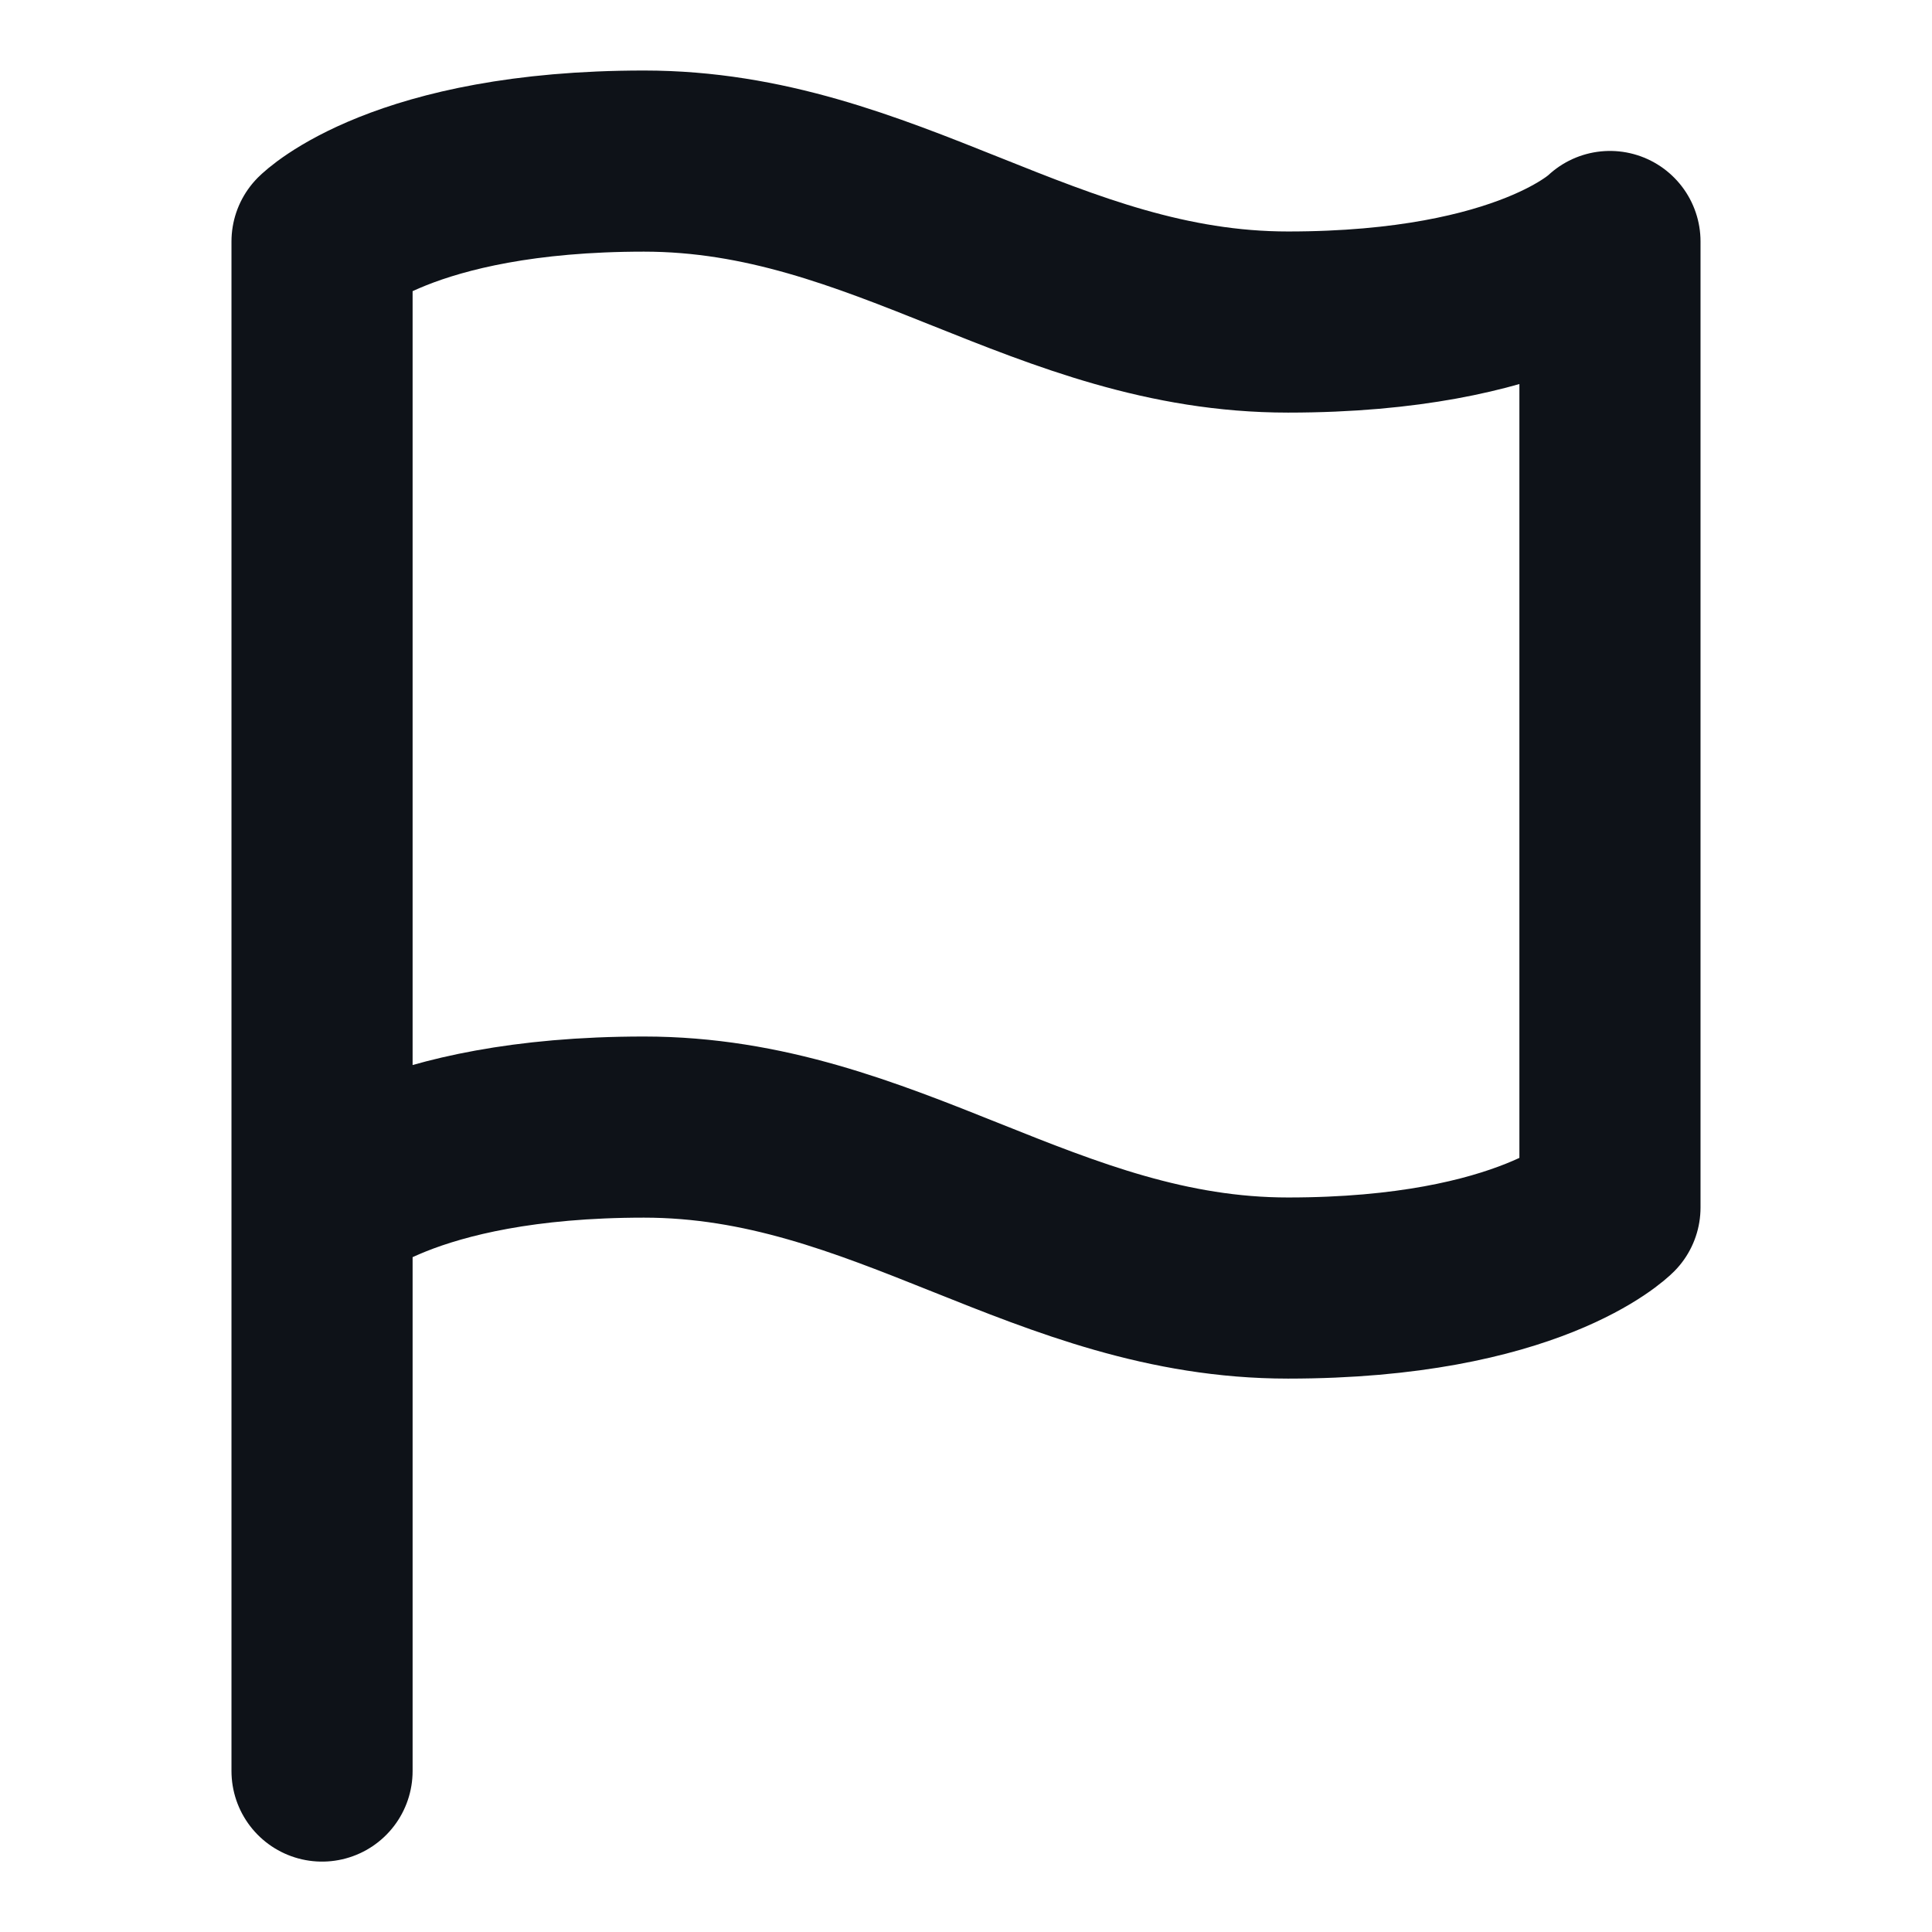
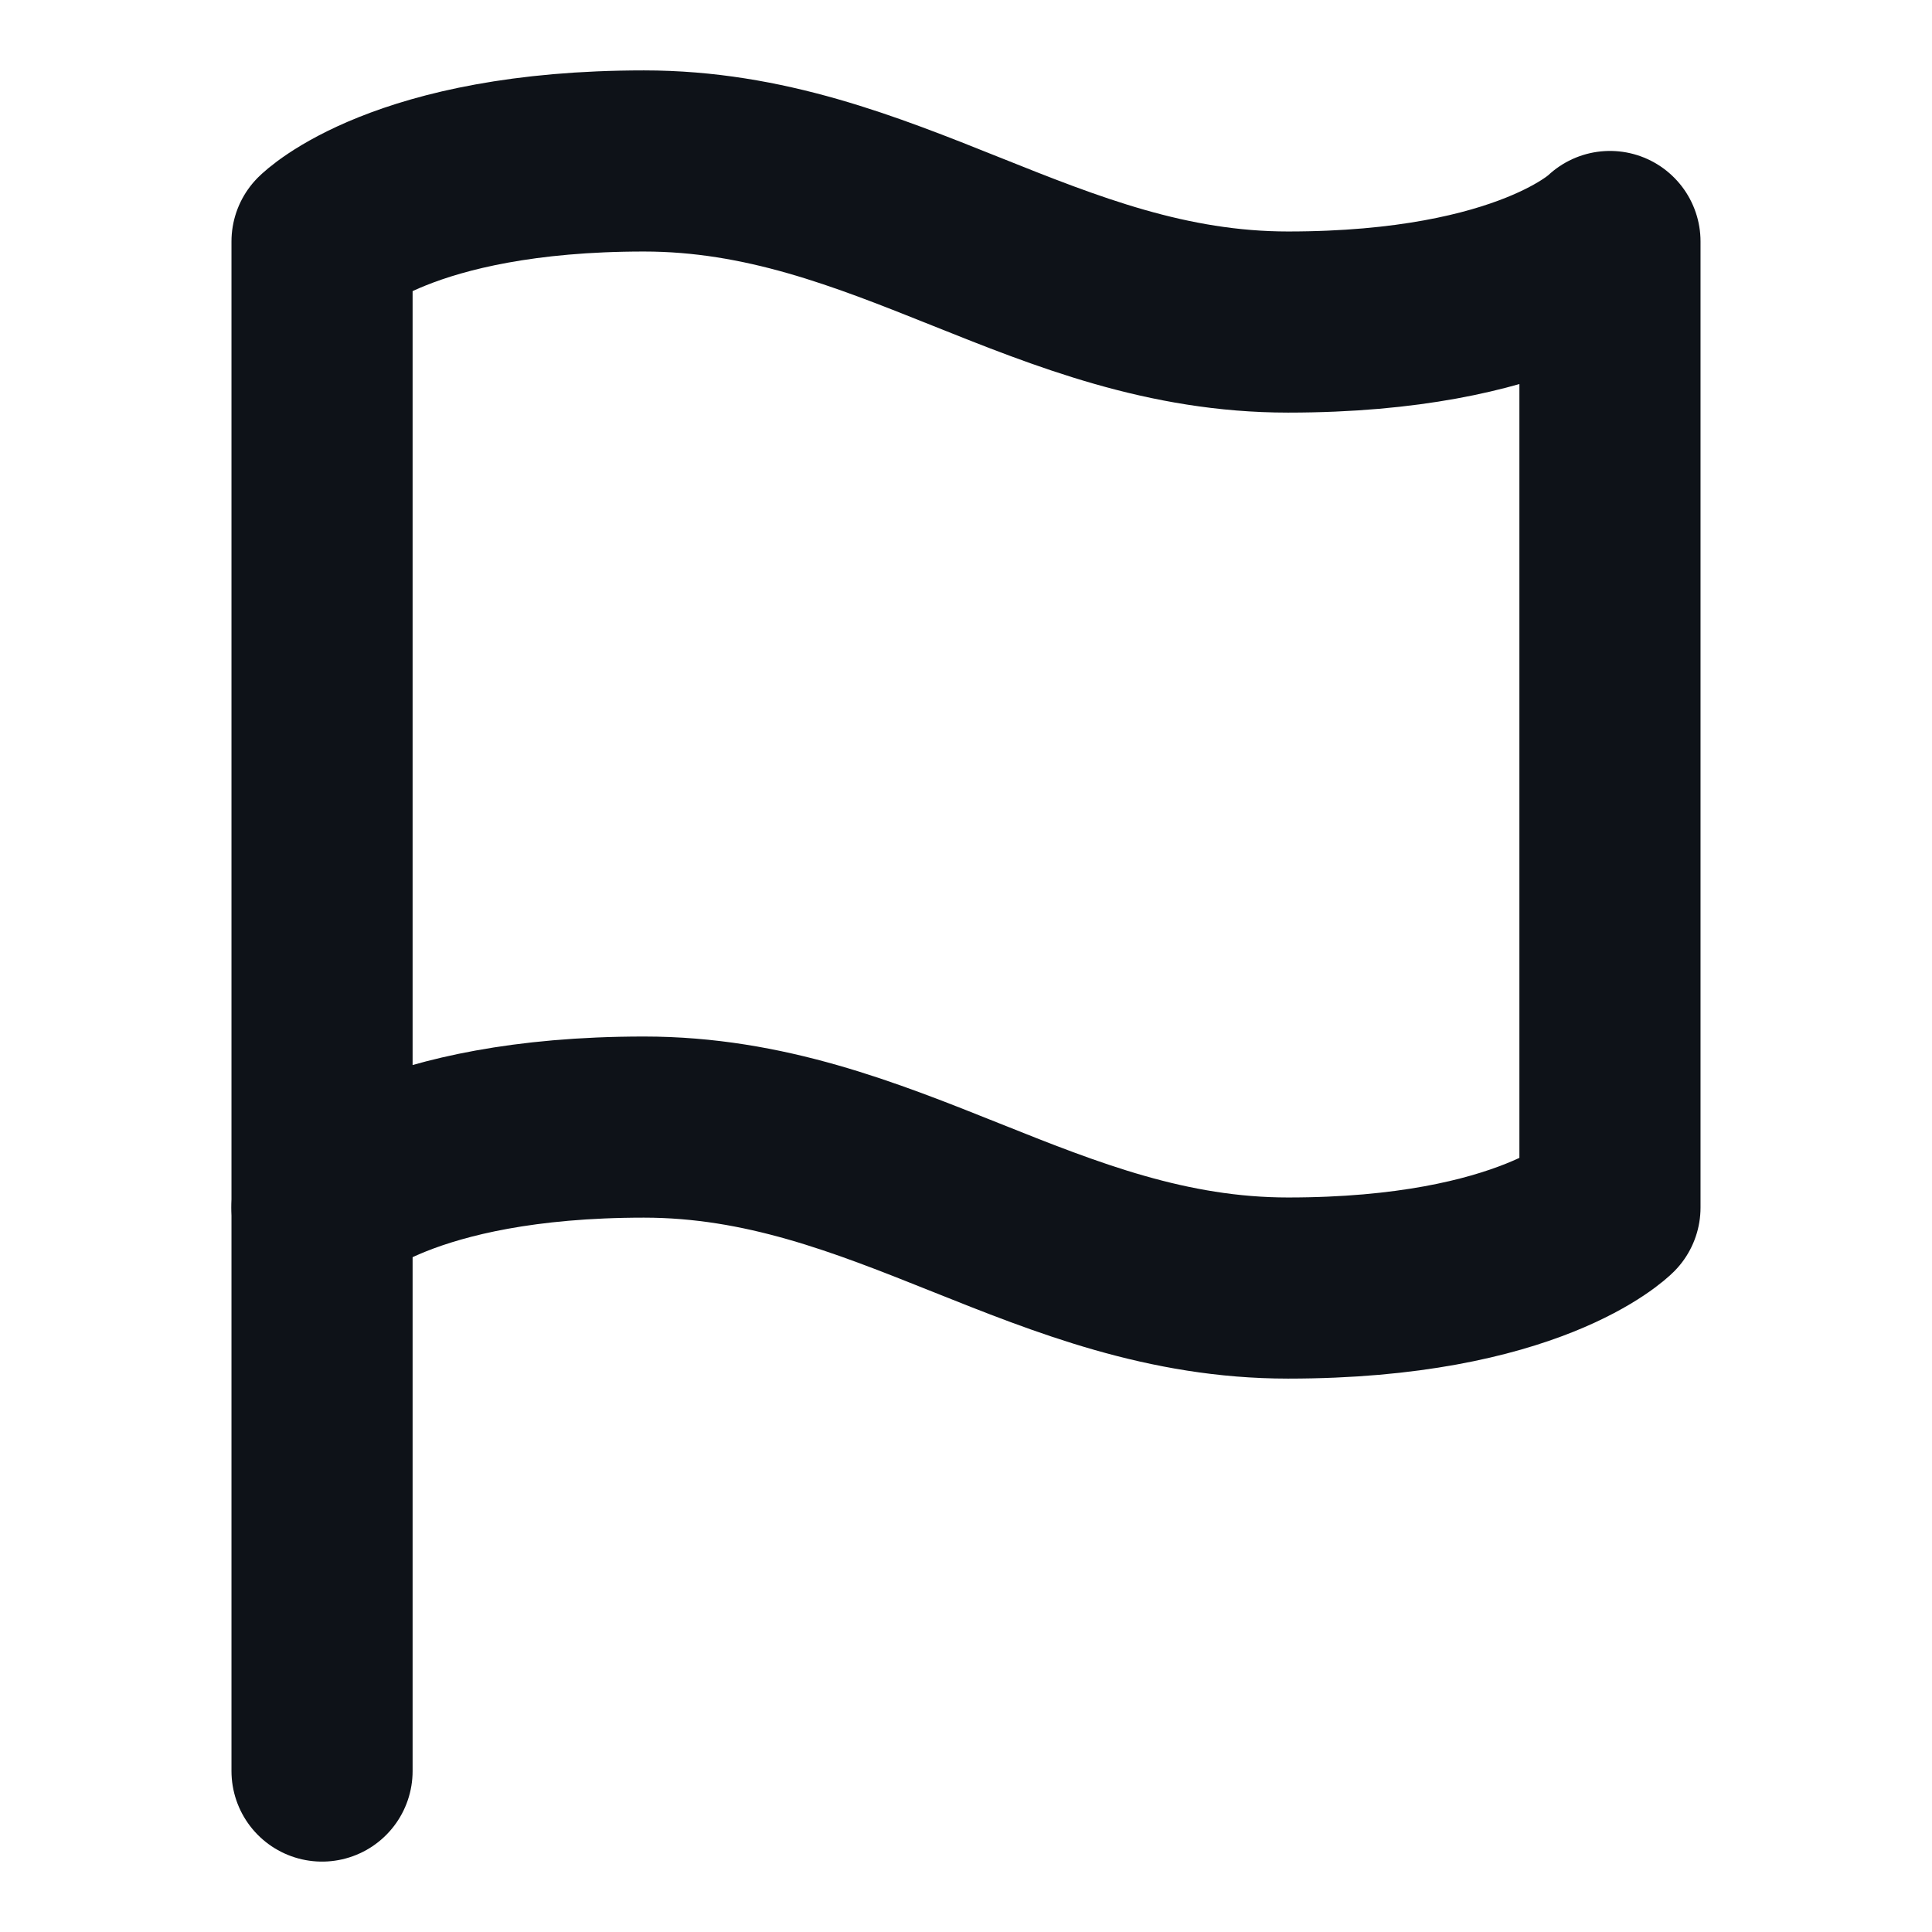
- <svg xmlns="http://www.w3.org/2000/svg" width="16" height="16" fill="none">
-   <path d="M2.667 10s.666-.666 2.666-.666 3.334 1.333 5.334 1.333c2 0 2.666-.667 2.666-.667V2s-.666.667-2.666.667-3.334-1.333-5.334-1.333c-2 0-2.666.666-2.666.666v8zm0 4.667V10" stroke="#0E1218" stroke-width="1.5" stroke-linecap="round" stroke-linejoin="round" />
+ <svg xmlns="http://www.w3.org/2000/svg" width="16" height="16" viewBox="0 0 16 16" fill="none">
+   <path d="M2.667 10C2.667 10 3.333 9.334 5.333 9.334C7.333 9.334 8.667 10.667 10.667 10.667C12.667 10.667 13.333 10 13.333 10V2C13.333 2 12.667 2.667 10.667 2.667C8.667 2.667 7.333 1.333 5.333 1.333C3.333 1.333 2.667 2 2.667 2V10Z" stroke="#0E1218" stroke-width="1.5" stroke-linecap="round" stroke-linejoin="round" />
+   <path d="M2.667 14.667V10" stroke="#0E1218" stroke-width="1.5" stroke-linecap="round" stroke-linejoin="round" />
</svg>
